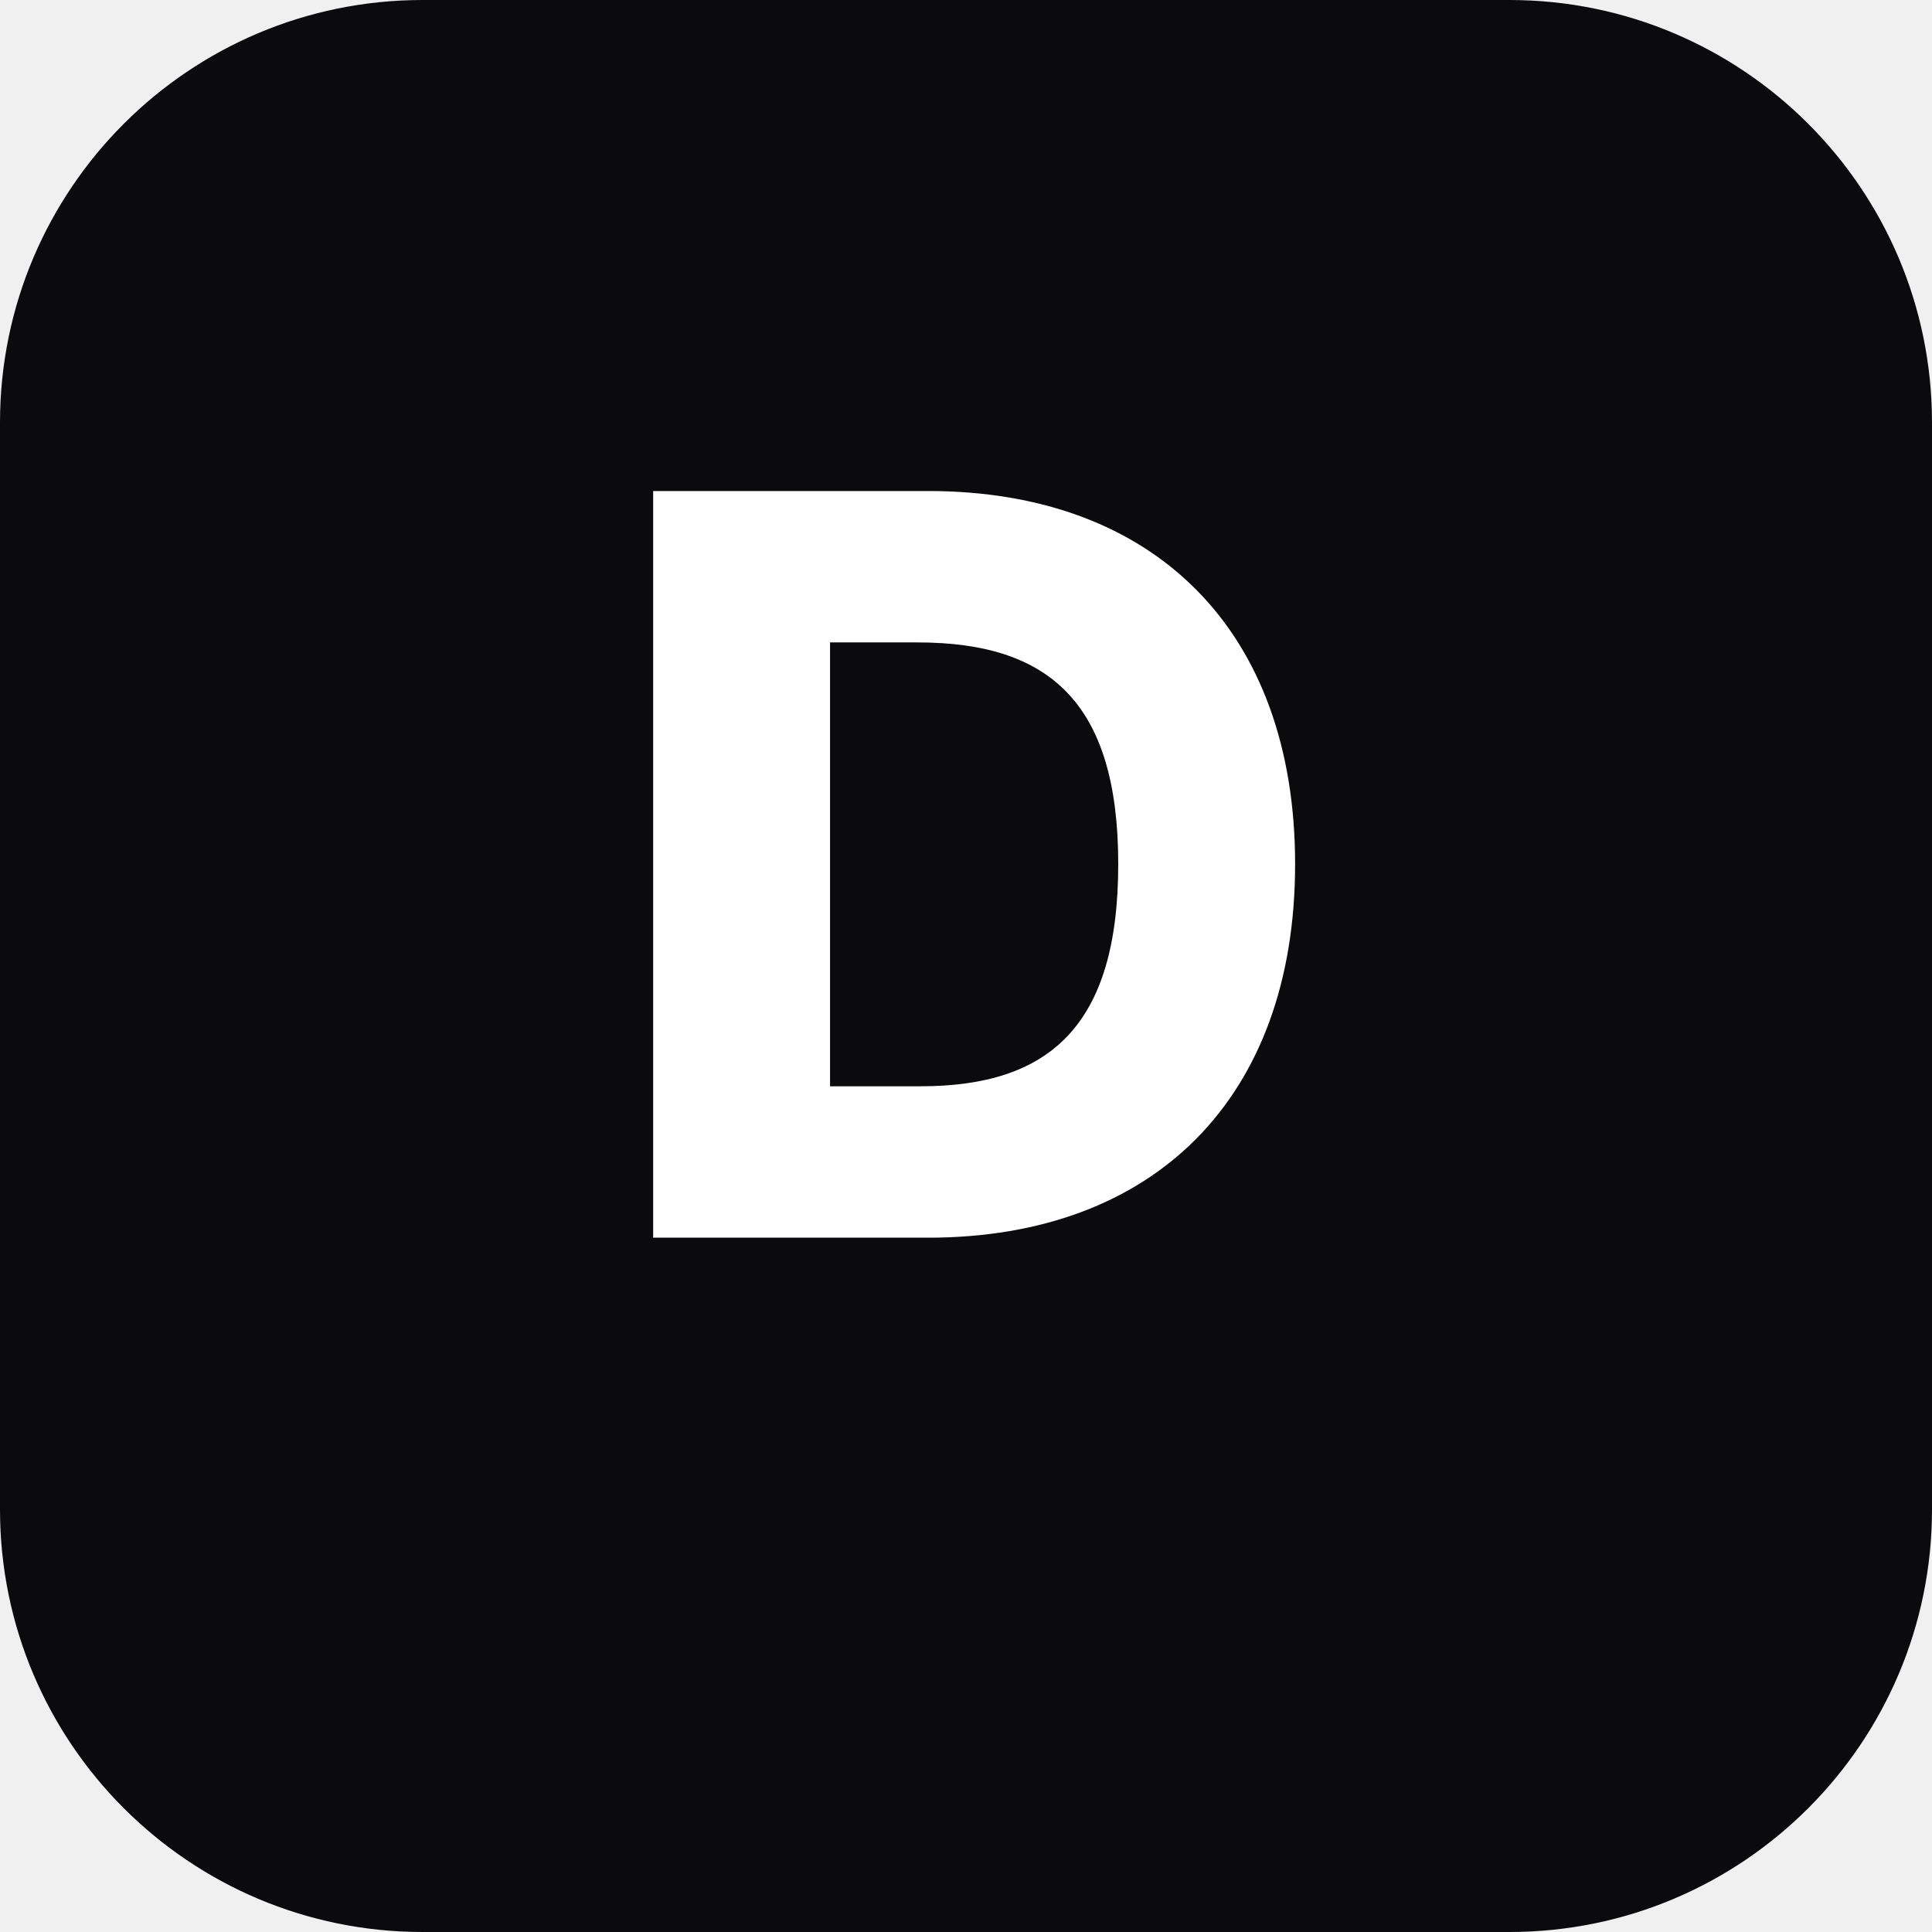
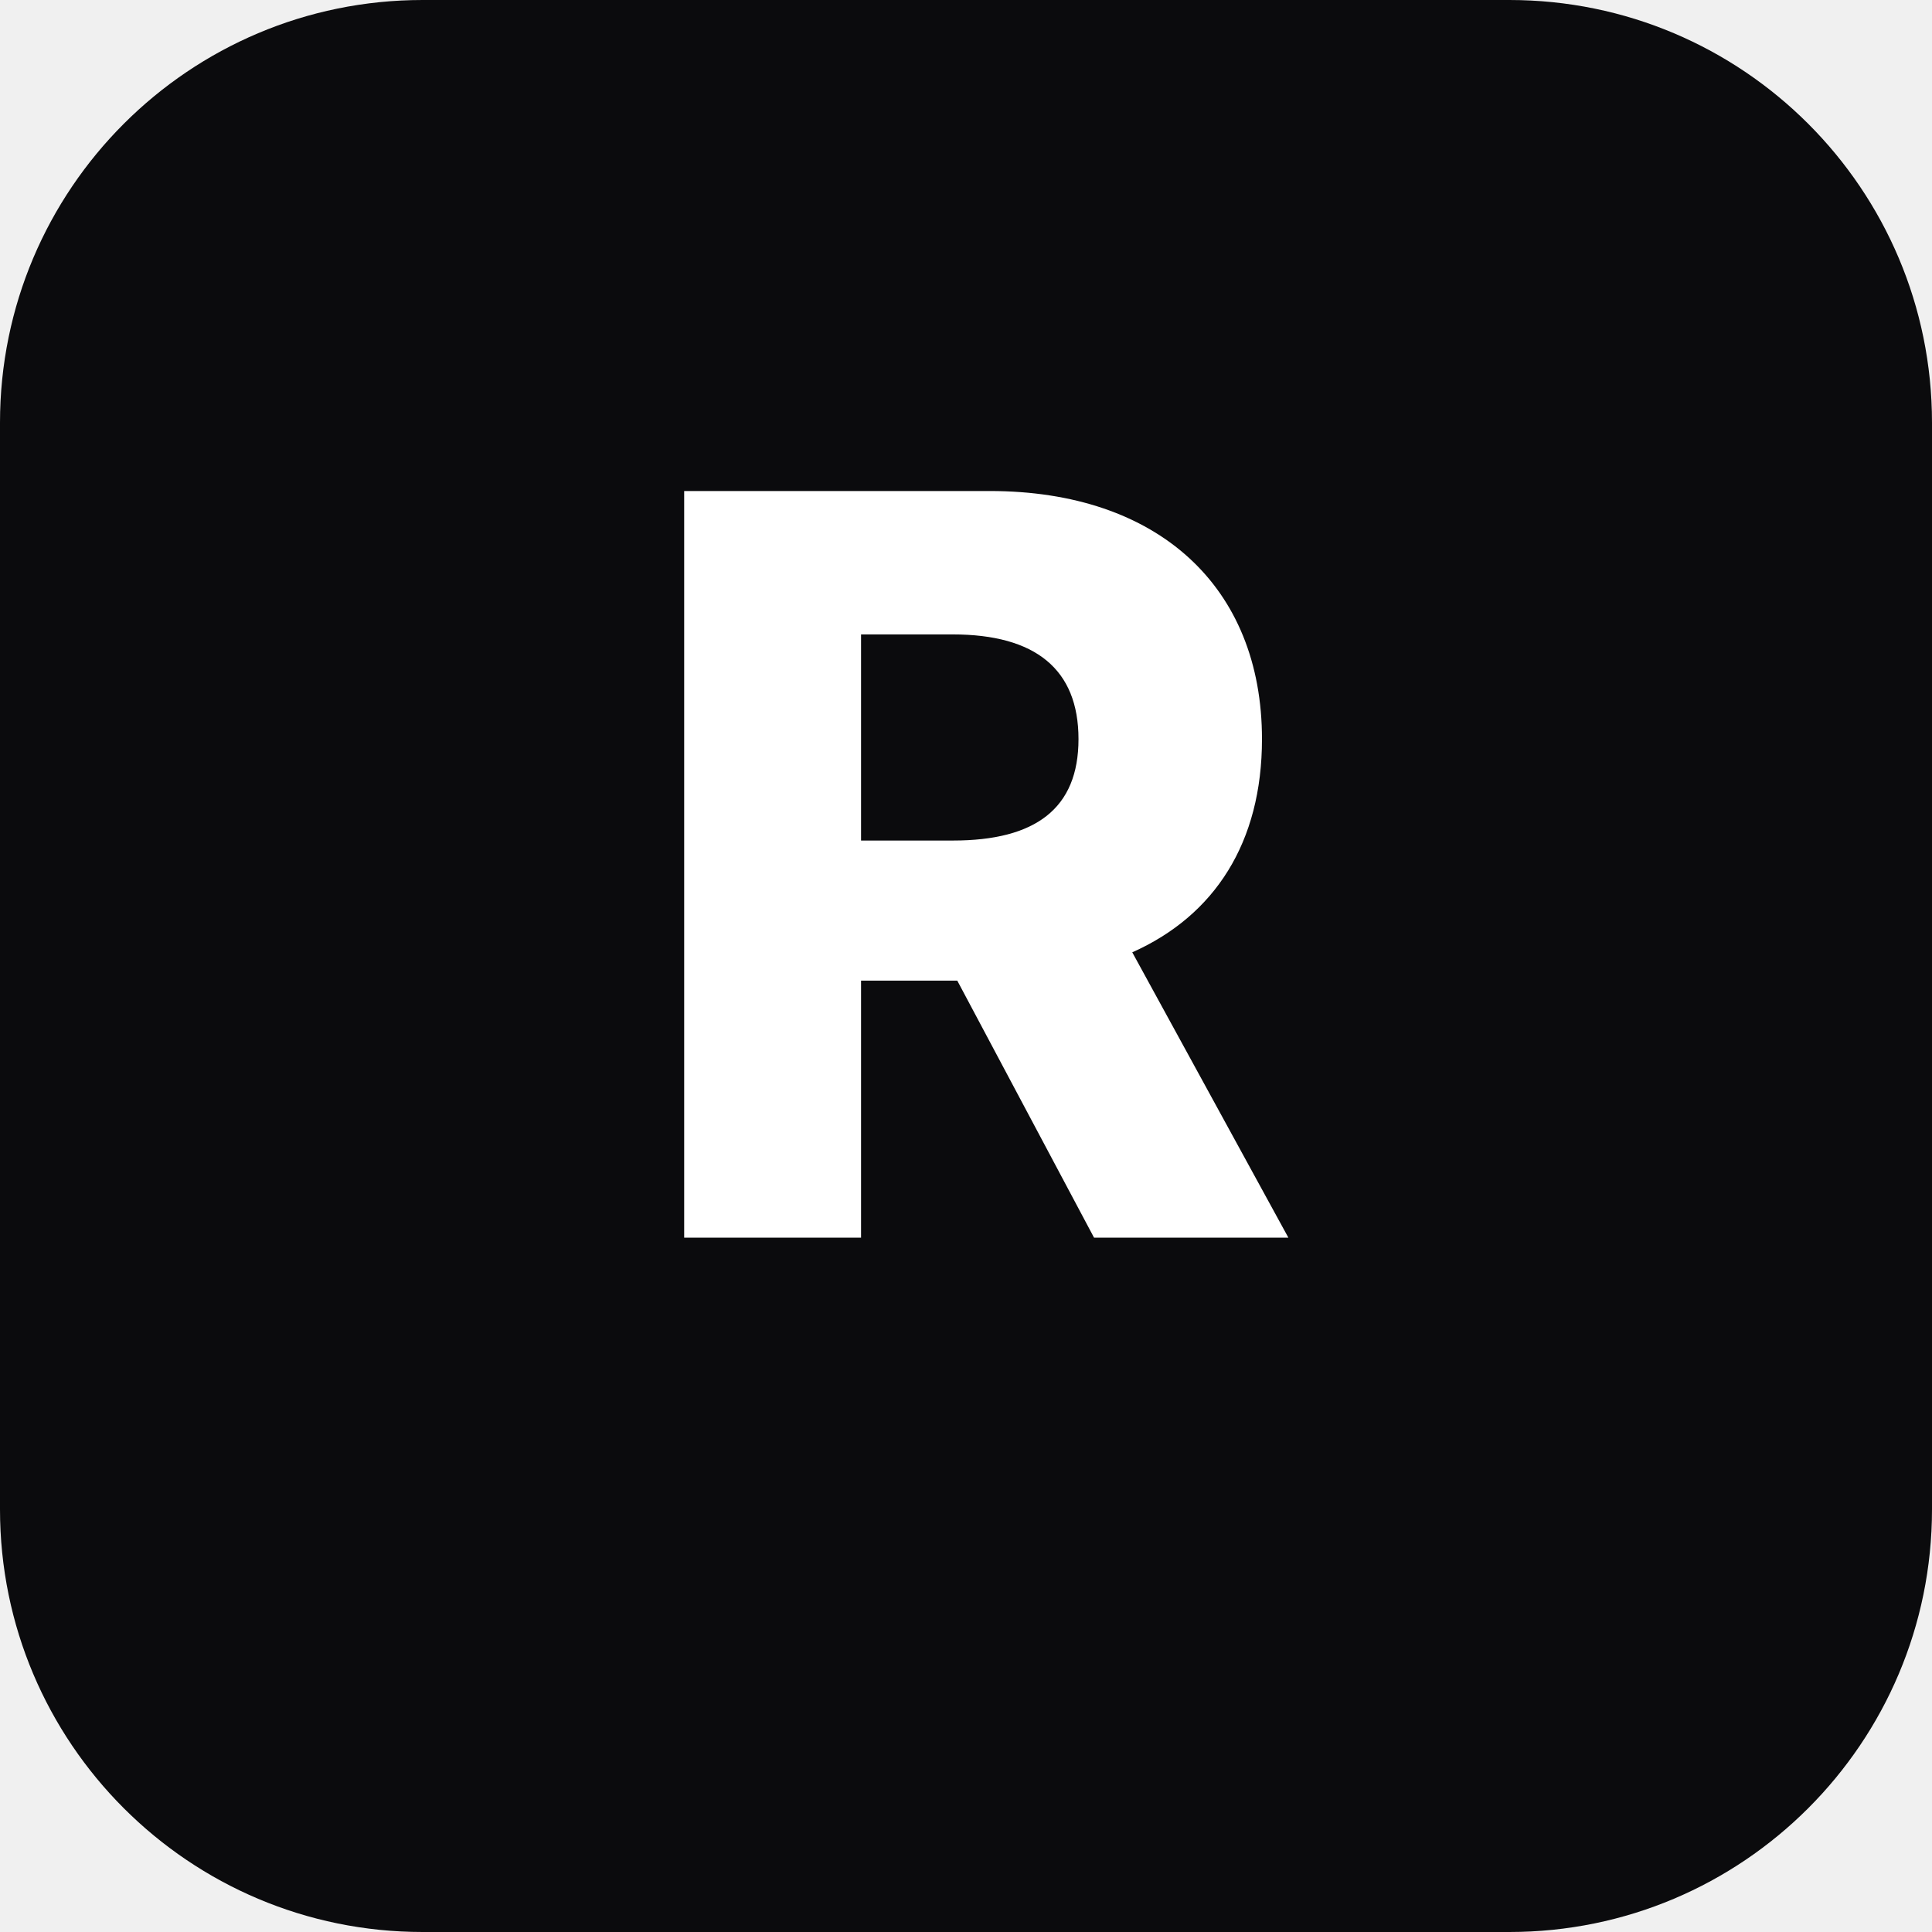
<svg xmlns="http://www.w3.org/2000/svg" viewBox="0 0 64 64">
  <rect width="64" height="64" rx="14" fill="#0B0B0D" />
  <text x="32" y="41" text-anchor="middle" font-family="Inter, ui-sans-serif, system-ui, -apple-system, Segoe UI, Roboto, Helvetica, Arial, sans-serif" font-size="34" font-weight="800" fill="#FFFFFF">
-     D
+     R
  </text>
</svg>
